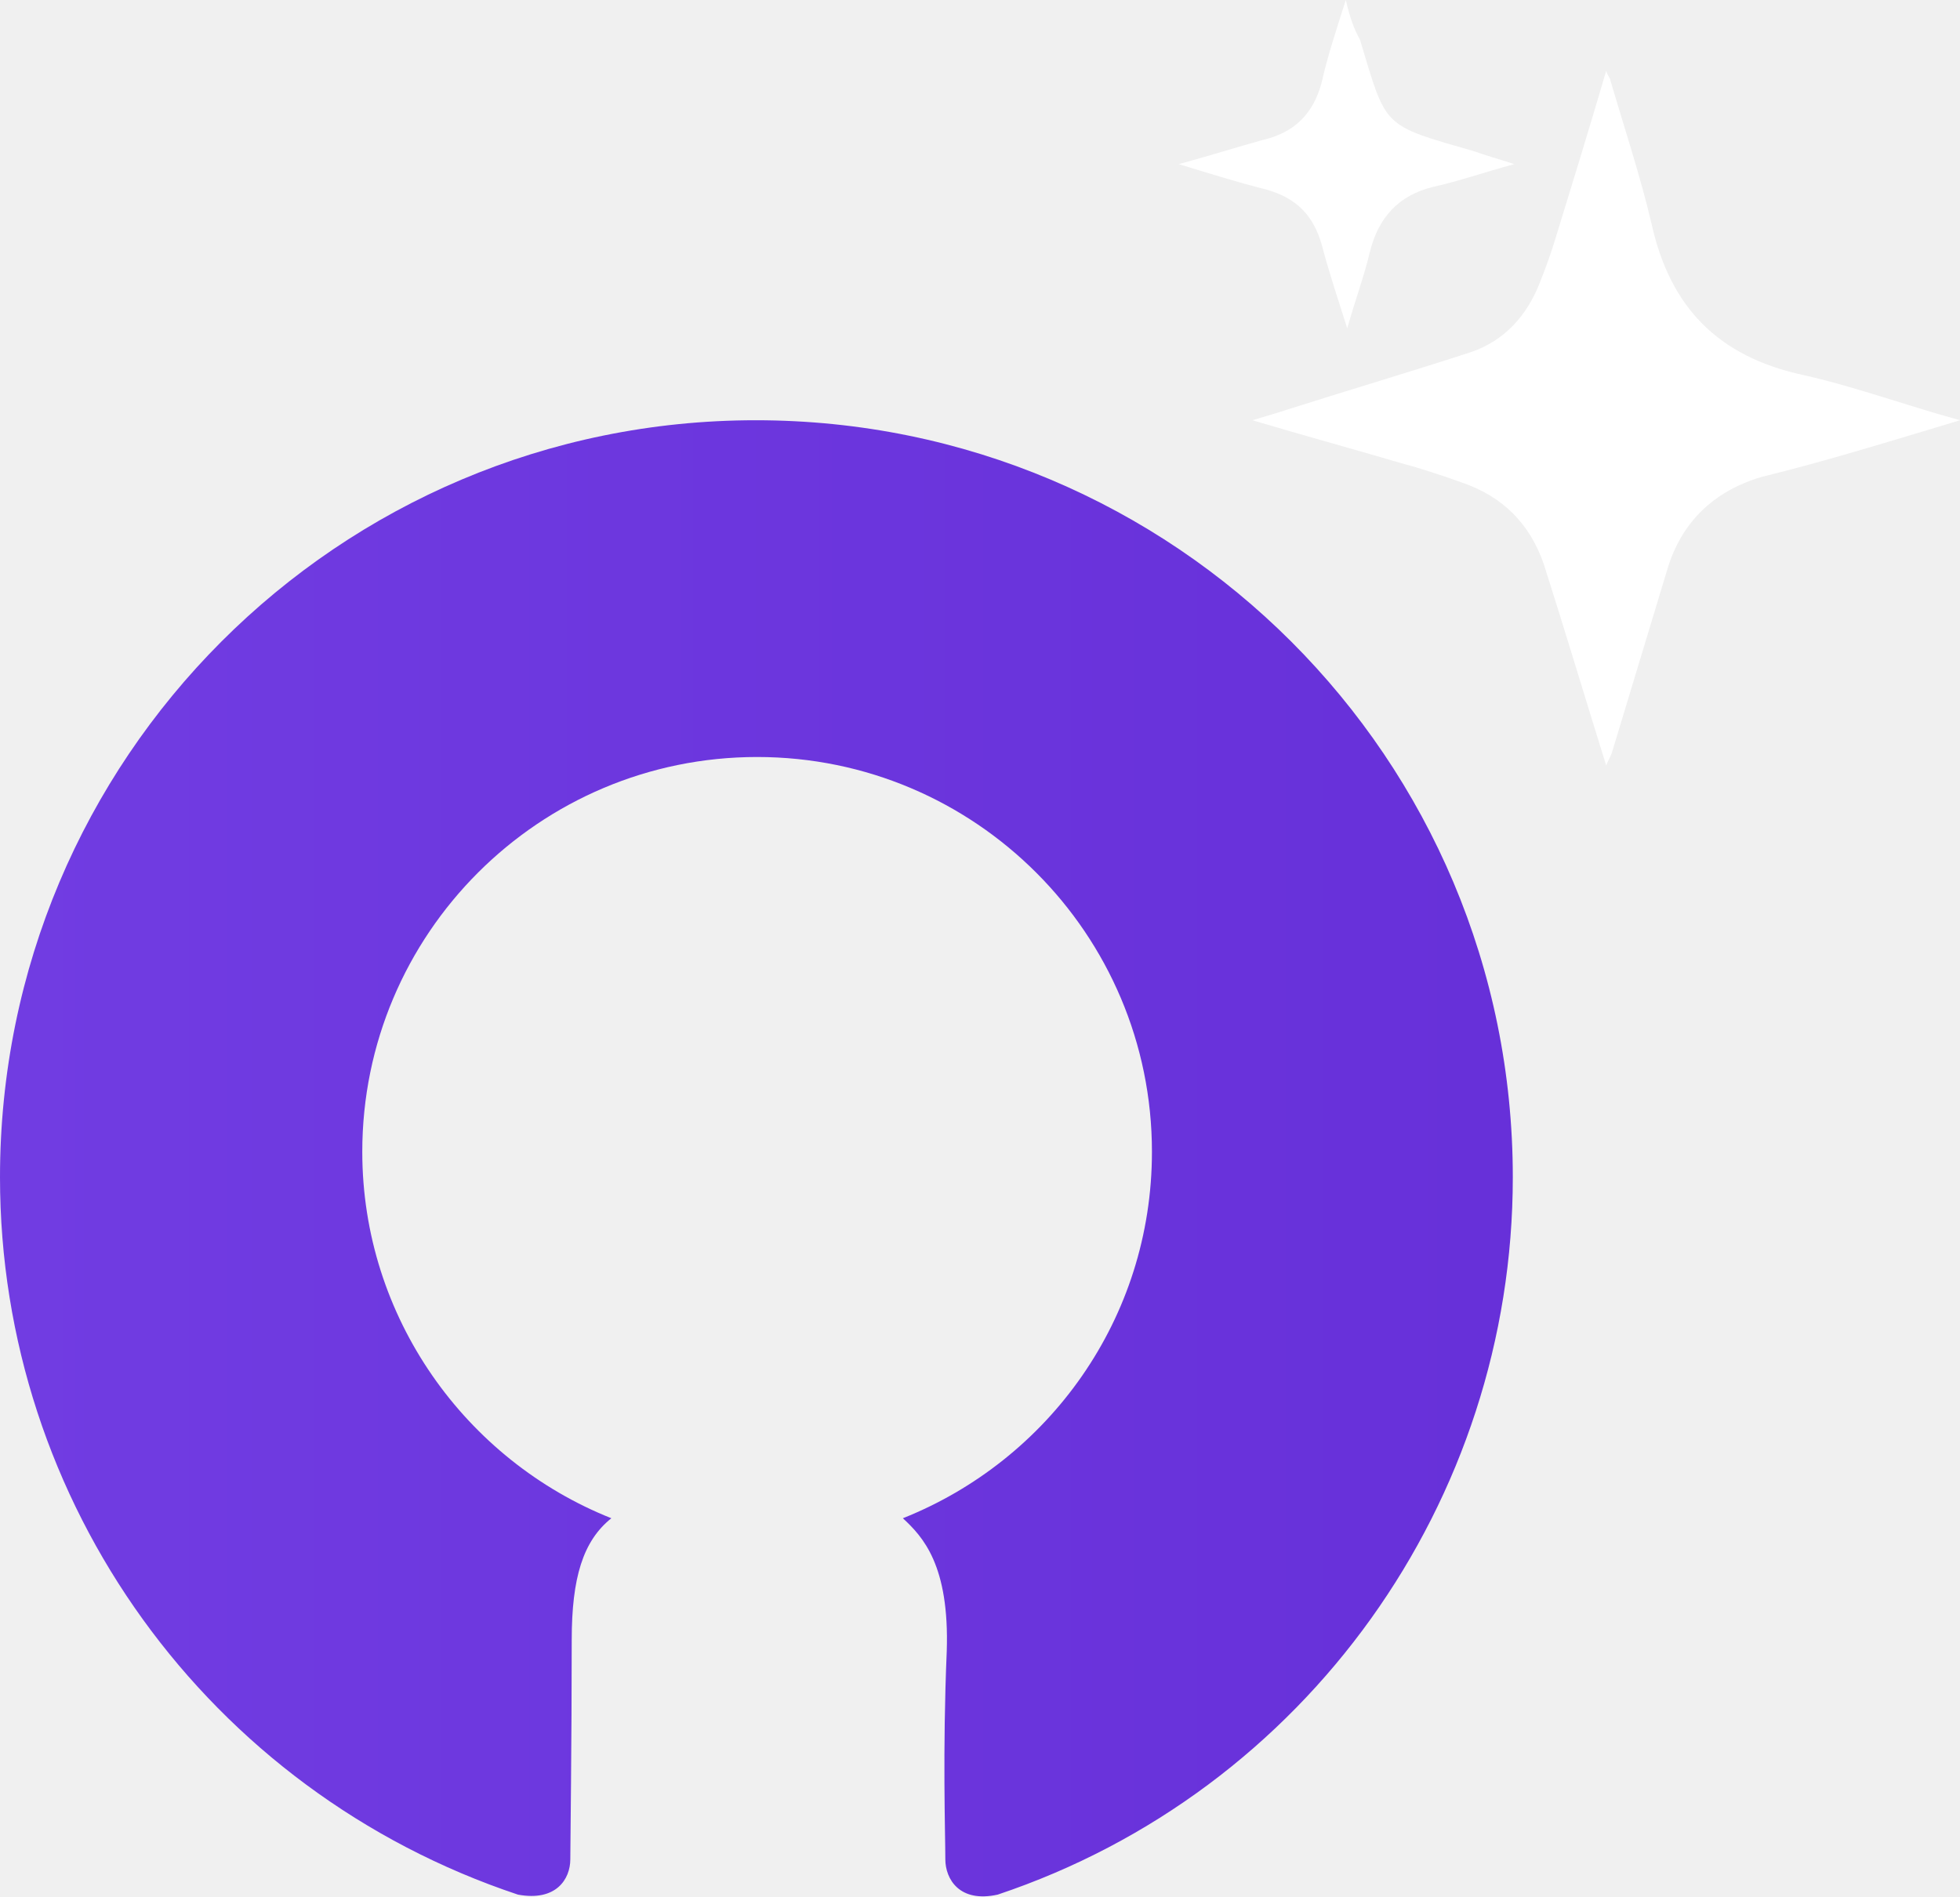
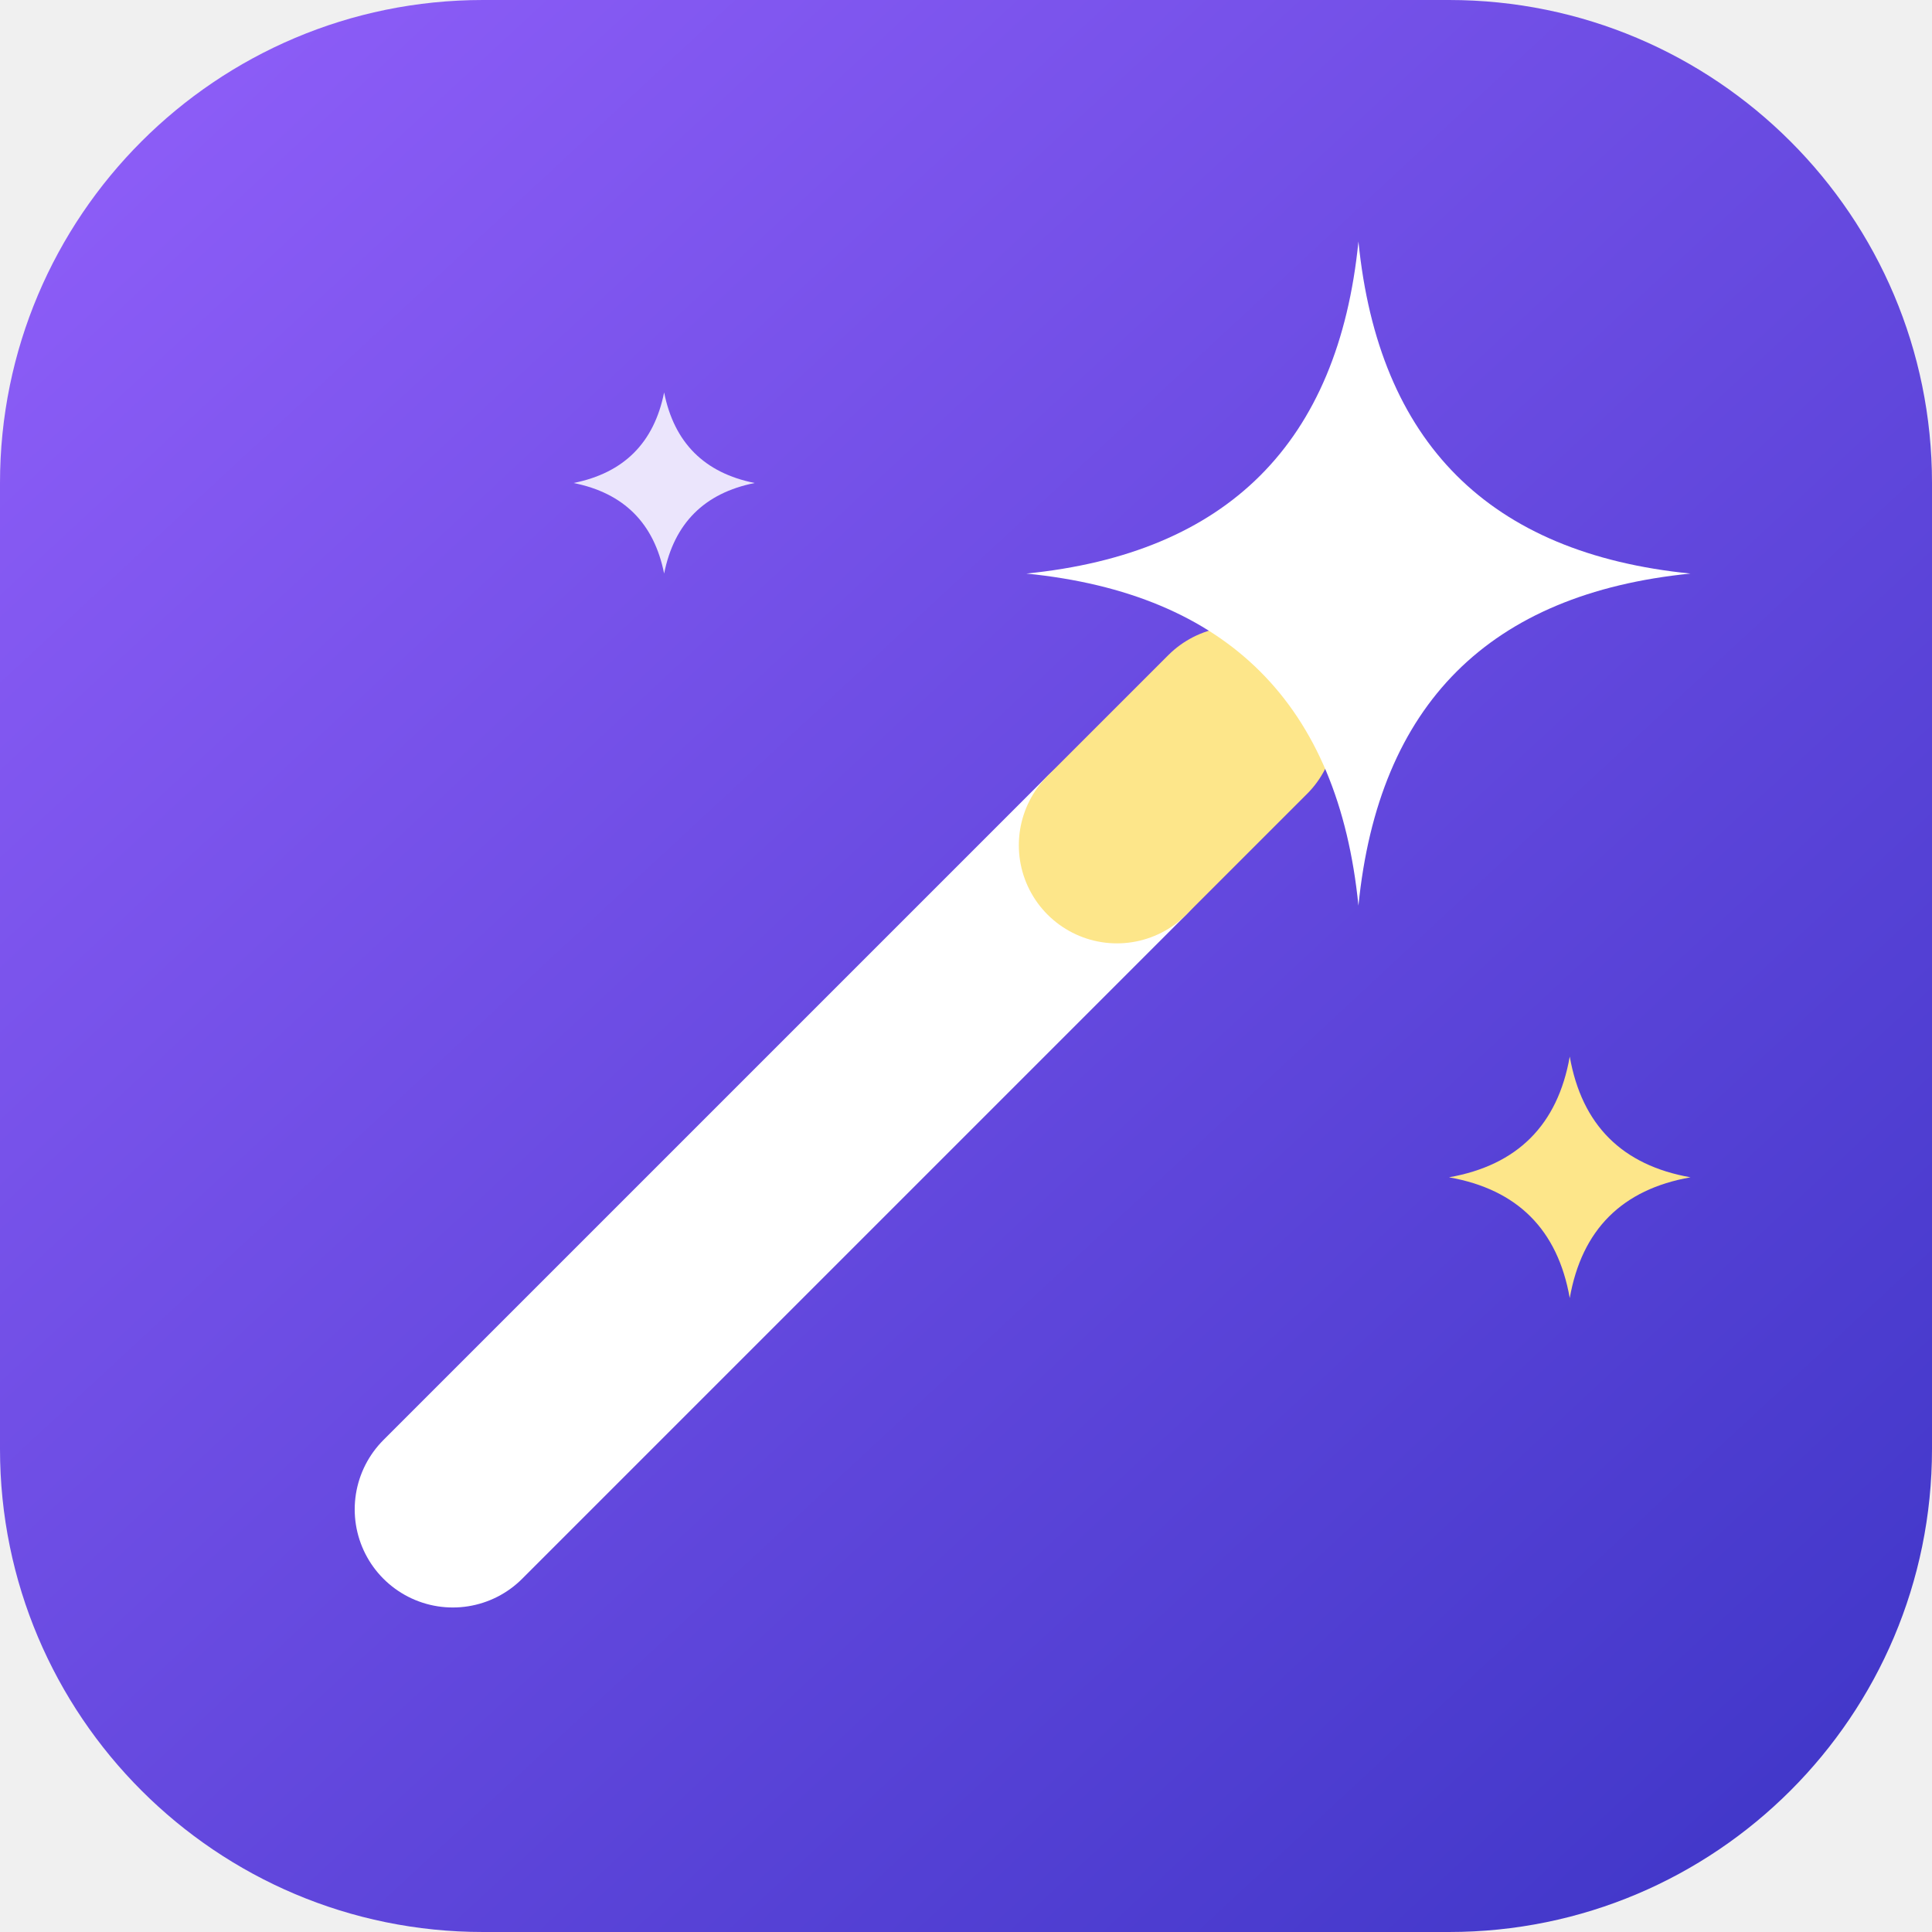
- <svg xmlns="http://www.w3.org/2000/svg" version="1.1" x="0px" y="0px" style="enable-background:new 0 0 485.5 142;" xml:space="preserve" viewBox="3 4 138.5 134.02">
-   <style type="text/css">
- 	.st0{display:none;}
- 	.st1{display:inline;fill:#080B13;}
- 	.st2{enable-background:new    ;}
- 	.st3{fill:#FFFFFF;}
- 	.st4{fill:url(#SVGID_1_);}
- </style>
-   <g class="st2">
-     <g>
-       <path class="st3" d="M141.5,33.7c-4-1.1-7.5-2.4-11.1-3.2c-6-1.3-9.4-4.8-10.7-10.7c-0.8-3.4-1.9-6.7-2.9-10.1    c0-0.2-0.2-0.3-0.3-0.7c-1.2,4.1-2.4,8-3.6,11.9c-0.3,1-0.7,2.1-1.1,3.1c-0.9,2.3-2.5,4.1-4.9,4.9c-4.3,1.4-8.7,2.7-13.1,4.1    c-0.6,0.2-1.3,0.4-2.3,0.7c3.7,1.1,7,2,10.4,3c1.5,0.4,3,0.9,4.4,1.4c2.9,1,4.8,2.9,5.8,5.8c1.5,4.7,2.9,9.4,4.4,14.2    c0.1-0.3,0.3-0.6,0.4-0.9c1.3-4.3,2.6-8.6,3.9-12.9c1-3.4,3.3-5.6,6.7-6.6C132,36.6,136.5,35.2,141.5,33.7z" />
-       <path class="st3" d="M98.1,4c-0.7,2.2-1.3,4-1.7,5.8c-0.6,2.3-2,3.6-4.2,4.1c-1.8,0.5-3.7,1.1-5.9,1.7c2.3,0.7,4.2,1.3,6.2,1.8    c2.1,0.6,3.3,1.8,3.9,3.9c0.5,1.9,1.1,3.7,1.8,5.9c0.6-2.1,1.2-3.7,1.6-5.4c0.6-2.4,2-4,4.5-4.6c1.8-0.4,3.5-1,5.7-1.6    c-1.2-0.4-2-0.6-2.8-0.9c-6.6-1.9-6.2-1.6-8.1-7.9C98.7,6.1,98.4,5.3,98.1,4z" />
-     </g>
-     <g id="Vector_Smart_Object_xA0_Image_00000107568830299365483660000013795074849348738710_">
-       <linearGradient id="SVGID_1_" gradientUnits="userSpaceOnUse" x1="2.959" y1="85.854" x2="109.873" y2="85.854">
-         <stop offset="0" style="stop-color:#713CE2" />
-         <stop offset="1" style="stop-color:#6730D9" />
-       </linearGradient>
-       <path class="st4" d="M56.4,33.7C26.9,33.7,3,57.6,3,87.2c0,23,14.7,43.4,36.6,50.7c2.7,0.5,3.7-1.1,3.7-2.5    c0-0.8,0.1-8.4,0.1-15.5c0-4.4,0.8-7,2.8-8.6c-10.3-4.1-17.6-14.2-17.6-25.9c0-15.4,12.5-27.9,27.9-27.9    c15.4,0,27.9,12.5,27.9,27.9c0,11.8-7.3,21.8-17.6,25.9c1.4,1.3,3.3,3.3,3.1,9.4c-0.3,7.1-0.1,12.9-0.1,14.7c0,1.4,1,3.1,3.7,2.5    c21.8-7.3,36.4-27.8,36.4-50.7C109.9,57.6,86,33.7,56.4,33.7z" />
-     </g>
-   </g>
+ <svg xmlns="http://www.w3.org/2000/svg" width="64" height="64" viewBox="0 0 64 64" fill="none">
+   <defs>
+     <linearGradient id="pw-g" x1="6" y1="4" x2="58" y2="60" gradientUnits="userSpaceOnUse">
+       <stop offset="0" stop-color="#8B5CF6" />
+       <stop offset="1" stop-color="#4338CA" />
+     </linearGradient>
+   </defs>
+   <rect width="64" height="64" rx="16" fill="url(#pw-g)" />
+   <path d="M15 50 L37 28" stroke="#FFFFFF" stroke-width="6.5" stroke-linecap="round" />
+   <path d="M37 28 L41 24" stroke="#FDE68A" stroke-width="6.5" stroke-linecap="round" />
+   <path d="M45 8 Q46 18 56 19 Q46 20 45 30 Q44 20 34 19 Q44 18 45 8 Z" fill="#FFFFFF" />
+   <path d="M52 35 Q52.6 38.4 56 39 Q52.6 39.6 52 43 Q51.4 39.6 48 39 Q51.4 38.4 52 35 Z" fill="#FDE68A" />
+   <path d="M22 13 Q22.5 15.5 25 16 Q22.5 16.5 22 19 Q21.5 16.5 19 16 Q21.5 15.5 22 13 Z" fill="#FFFFFF" fill-opacity="0.85" />
</svg>
